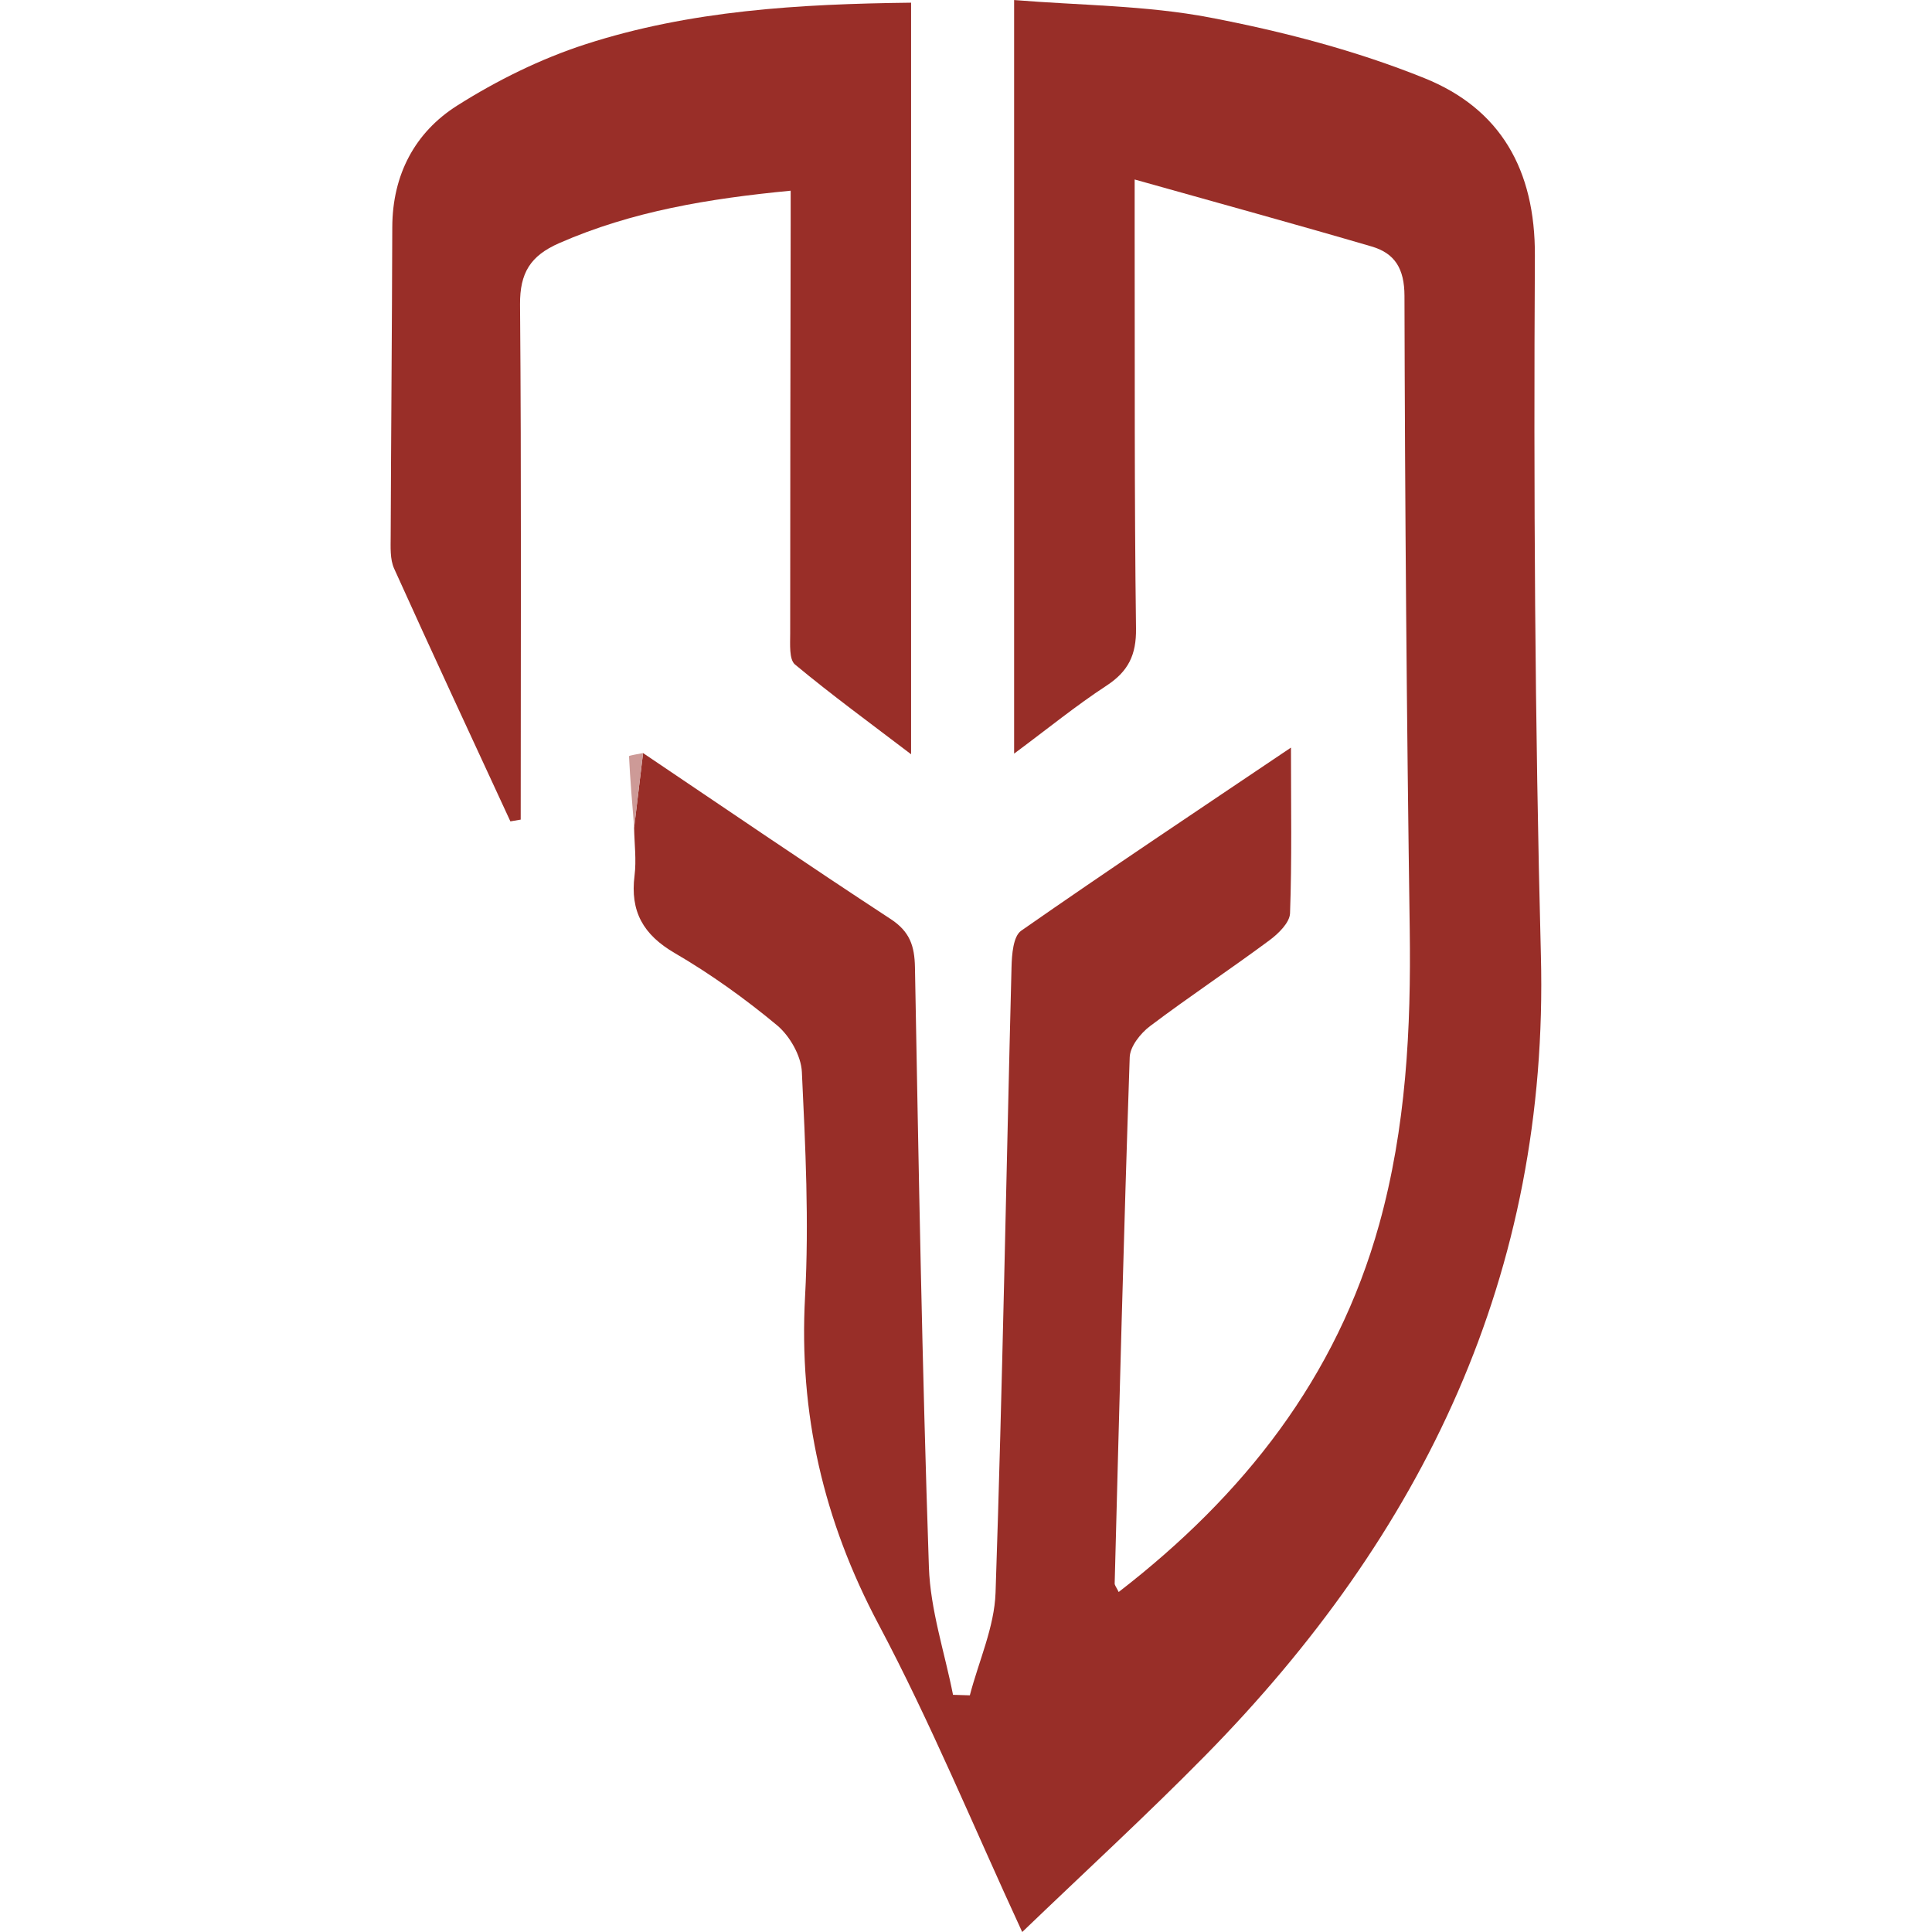
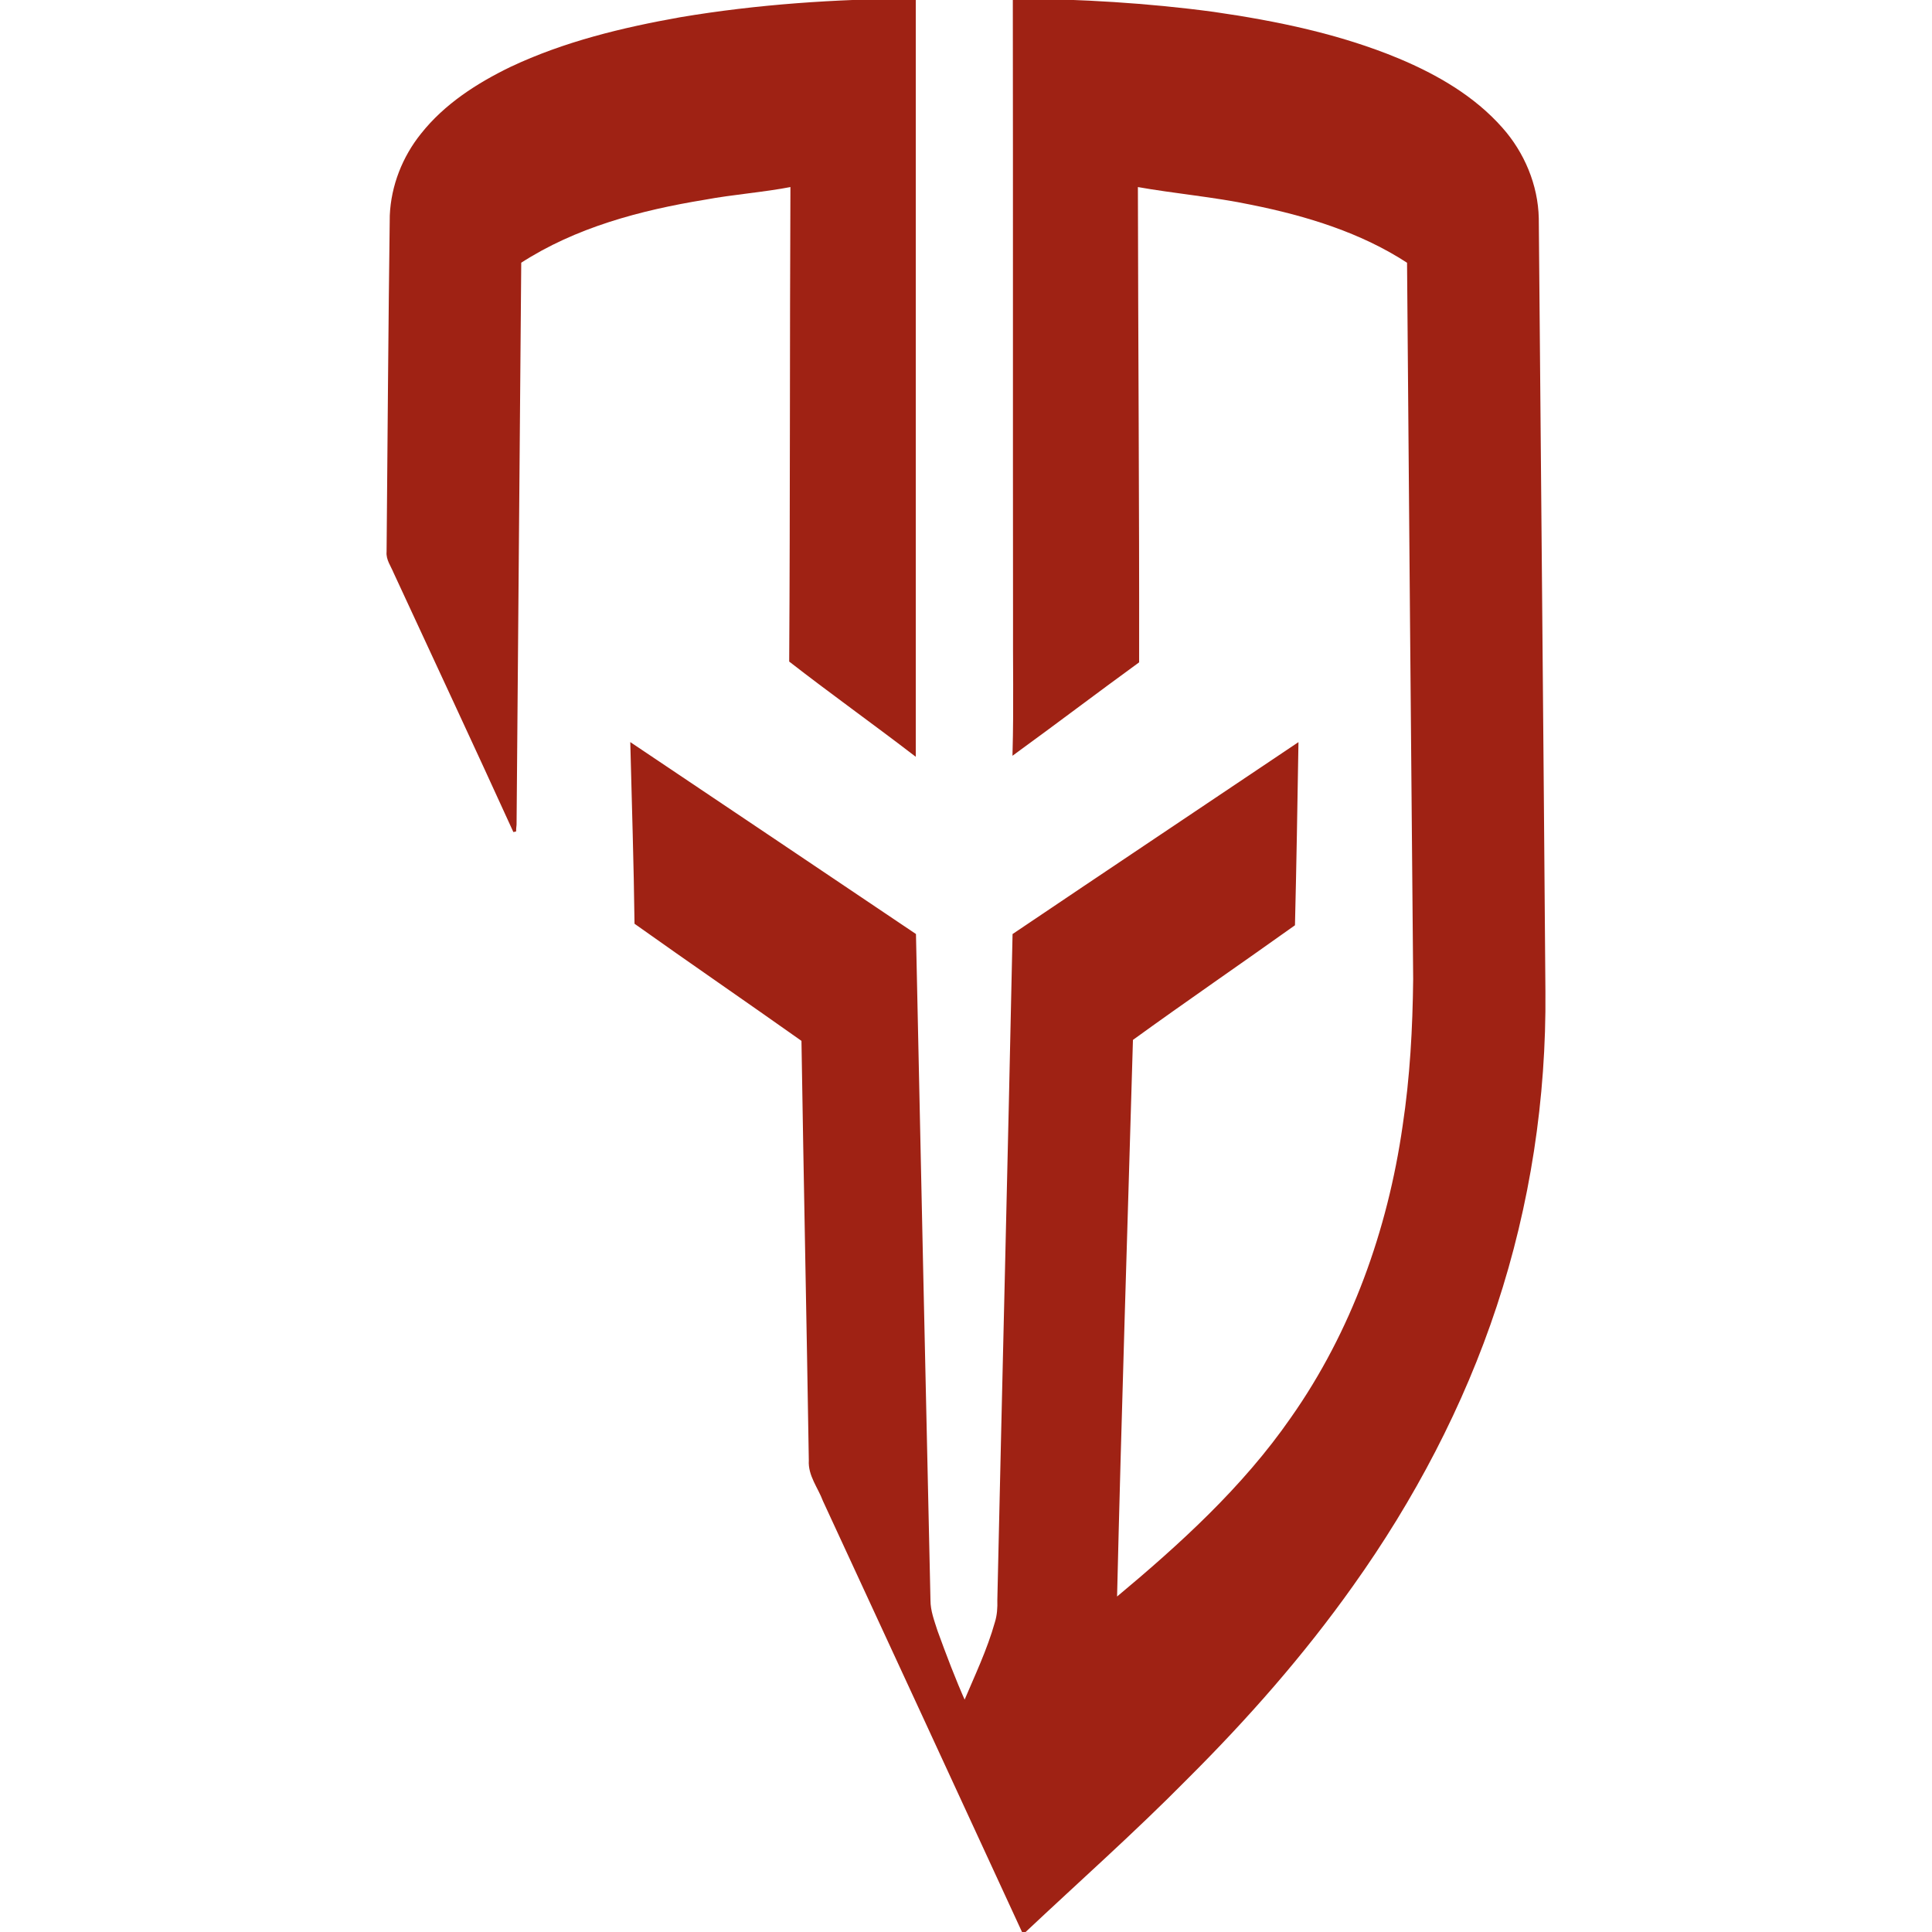
<svg xmlns="http://www.w3.org/2000/svg" version="1.1" id="Layer_1" x="0px" y="0px" width="64px" height="64px" viewBox="0 0 64 64" enable-background="new 0 0 64 64" xml:space="preserve">
  <g>
-     <g>
-       <path fill-rule="evenodd" clip-rule="evenodd" fill="#982E28" d="M21.302,24.946c2.73,1.838,5.448,3.696,8.202,5.498    c0.633,0.414,0.792,0.888,0.805,1.599c0.122,6.625,0.238,13.25,0.462,19.871c0.048,1.417,0.521,2.819,0.799,4.229    c0.186,0.006,0.371,0.011,0.557,0.017c0.295-1.133,0.813-2.258,0.852-3.398c0.232-6.905,0.352-13.815,0.529-20.723    c0.01-0.415,0.055-1.022,0.318-1.206c2.92-2.038,5.885-4.01,8.939-6.068c0,1.946,0.033,3.72-0.031,5.49    c-0.012,0.309-0.385,0.674-0.68,0.892c-1.305,0.968-2.662,1.867-3.959,2.846c-0.314,0.236-0.66,0.673-0.672,1.028    c-0.197,5.81-0.346,11.62-0.498,17.431c-0.002,0.063,0.057,0.129,0.133,0.285c4.135-3.196,7.213-7.088,8.629-12.177    c0.891-3.206,1.059-6.478,1.012-9.786c-0.1-6.991-0.158-13.983-0.174-20.975c-0.002-0.897-0.318-1.409-1.088-1.634    c-2.516-0.737-5.045-1.43-7.85-2.219c0,0.849-0.002,1.275,0,1.701c0.008,4.391-0.012,8.782,0.045,13.172    c0.012,0.878-0.256,1.421-0.977,1.894c-1.012,0.662-1.953,1.43-3.061,2.252c0-8.345,0-16.522,0-24.964    c2.17,0.178,4.369,0.175,6.488,0.58c2.414,0.462,4.836,1.092,7.109,2.01c2.508,1.012,3.67,3.025,3.654,5.886    c-0.043,7.723,0,15.449,0.199,23.169c0.273,10.551-3.895,19.173-11.133,26.524c-1.932,1.963-3.963,3.827-6.049,5.831    c-1.625-3.519-3.032-6.942-4.76-10.195c-1.825-3.438-2.644-6.984-2.433-10.86c0.134-2.471,0.012-4.96-0.106-7.436    c-0.025-0.538-0.403-1.198-0.828-1.551c-1.06-0.88-2.193-1.693-3.383-2.387c-1.047-0.609-1.481-1.382-1.332-2.566    c0.065-0.519-0.005-1.056-0.015-1.584C21.106,26.596,21.204,25.771,21.302,24.946z" />
-       <path fill-rule="evenodd" clip-rule="evenodd" fill="#992E28" d="M16.907,27.209c-1.288-2.788-2.586-5.572-3.85-8.372    c-0.142-0.313-0.116-0.716-0.115-1.077c0.013-3.413,0.043-6.827,0.053-10.24c0.006-1.728,0.746-3.132,2.146-4.02    c1.32-0.836,2.768-1.552,4.253-2.033c3.467-1.122,7.077-1.335,10.787-1.378c0,8.261,0,16.452,0,24.897    c-1.339-1.021-2.624-1.958-3.845-2.973c-0.201-0.167-0.159-0.678-0.16-1.03c-0.002-4.511,0.009-9.021,0.016-13.532    c0.001-0.354,0-0.709,0-1.134c-2.714,0.262-5.254,0.679-7.67,1.738c-0.953,0.418-1.303,0.985-1.295,2.033    c0.047,5.687,0.022,11.375,0.022,17.063C17.135,27.172,17.021,27.19,16.907,27.209z" />
-       <path fill-rule="evenodd" clip-rule="evenodd" fill="#CD9A97" d="M21.302,24.946c-0.099,0.825-0.196,1.65-0.294,2.475    c-0.063-0.789-0.133-1.578-0.171-2.369C20.835,25.024,21.14,24.981,21.302,24.946z" />
-     </g>
+     <path fill="#9F2214" stroke="#9F2214" stroke-width="0.094" d="M22.539,0.618C25.1,0.187,27.695,0.016,30.289,0   c0,8.327,0,16.655,0,24.974c-1.358-1.041-2.749-2.033-4.099-3.082c0.033-5.245,0.016-10.499,0.041-15.752   c-0.96,0.187-1.935,0.252-2.895,0.431C21.205,6.92,19.05,7.49,17.22,8.677c-0.049,6.213-0.106,12.426-0.155,18.639   c-0.008,0.057-0.016,0.171-0.016,0.228c-1.309-2.871-2.643-5.725-3.968-8.588c-0.089-0.22-0.252-0.431-0.228-0.675   c0.033-3.716,0.057-7.425,0.106-11.141C13,6.164,13.374,5.213,13.984,4.456c0.773-0.976,1.838-1.659,2.944-2.196   C18.7,1.423,20.62,0.96,22.539,0.618z" />
+     <path fill="#9F2214" stroke="#9F2214" stroke-width="0.094" d="M33.598,0c2.204,0.016,4.416,0.146,6.595,0.439   c2.09,0.301,4.18,0.732,6.132,1.545c1.26,0.529,2.488,1.236,3.407,2.277c0.724,0.813,1.171,1.879,1.195,2.968   c0.073,8.539,0.155,17.078,0.22,25.616c0.033,3.529-0.504,7.059-1.61,10.409c-1.09,3.302-2.732,6.416-4.749,9.246   c-1.626,2.293-3.489,4.408-5.481,6.392c-1.74,1.765-3.594,3.407-5.4,5.107c-2.196-4.765-4.399-9.531-6.603-14.296   c-0.163-0.439-0.496-0.838-0.464-1.326c-0.073-4.635-0.171-9.279-0.244-13.922c-1.838-1.301-3.7-2.578-5.53-3.879   c-0.024-1.968-0.089-3.936-0.138-5.904c3.123,2.098,6.245,4.188,9.368,6.294c0.155,7.351,0.317,14.703,0.48,22.046   c0,0.358,0.13,0.691,0.236,1.025c0.293,0.805,0.594,1.602,0.943,2.383c0.374-0.886,0.789-1.748,1.049-2.675   c0.073-0.236,0.089-0.488,0.081-0.74c0.163-7.343,0.35-14.695,0.504-22.038c3.123-2.106,6.254-4.196,9.376-6.294   c-0.033,1.984-0.065,3.968-0.114,5.953c-1.789,1.277-3.594,2.513-5.367,3.798c-0.179,6.189-0.382,12.377-0.529,18.566   c2.147-1.789,4.237-3.684,5.839-5.993c2.017-2.863,3.22-6.237,3.716-9.694c0.244-1.61,0.333-3.245,0.35-4.871   c-0.073-7.921-0.138-15.841-0.203-23.754c-1.553-1.017-3.367-1.57-5.172-1.935c-1.269-0.268-2.562-0.374-3.838-0.602   c0.008,5.261,0.049,10.515,0.041,15.776c-1.374,1-2.724,2.025-4.099,3.025c0.041-1.513,0.008-3.025,0.016-4.538   C33.598,13.605,33.607,6.798,33.598,0z" />
  </g>
</svg>
